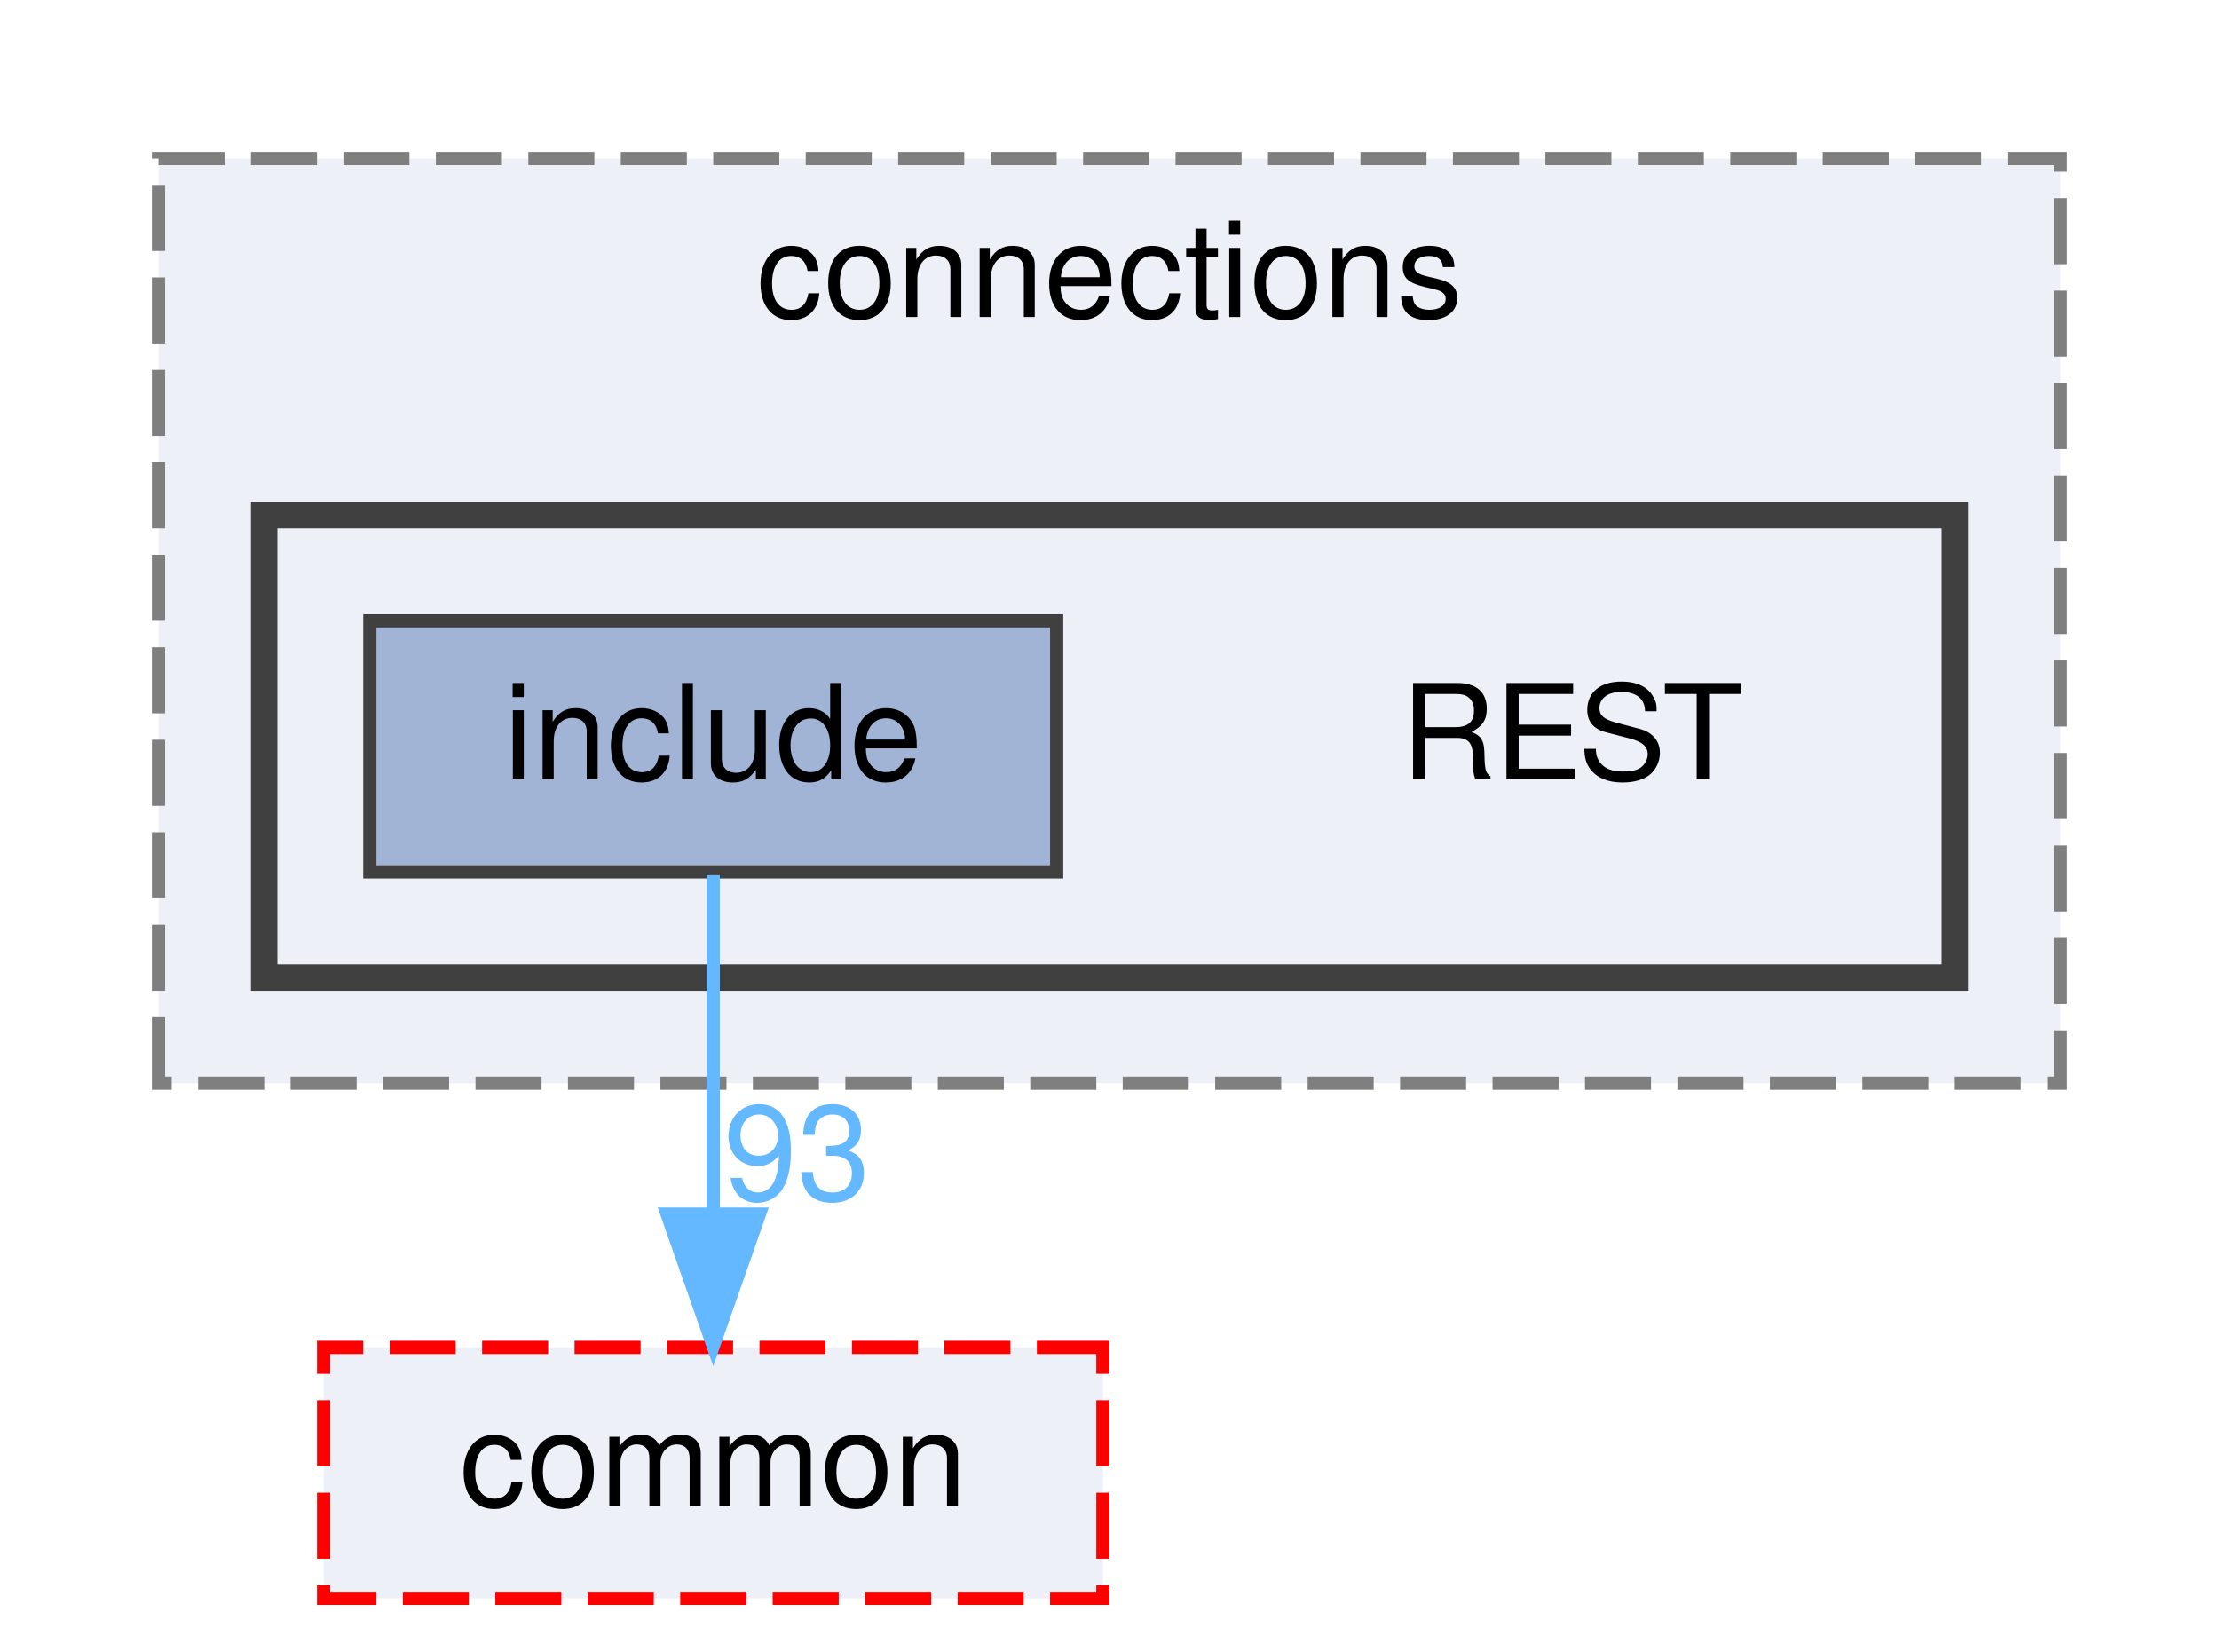
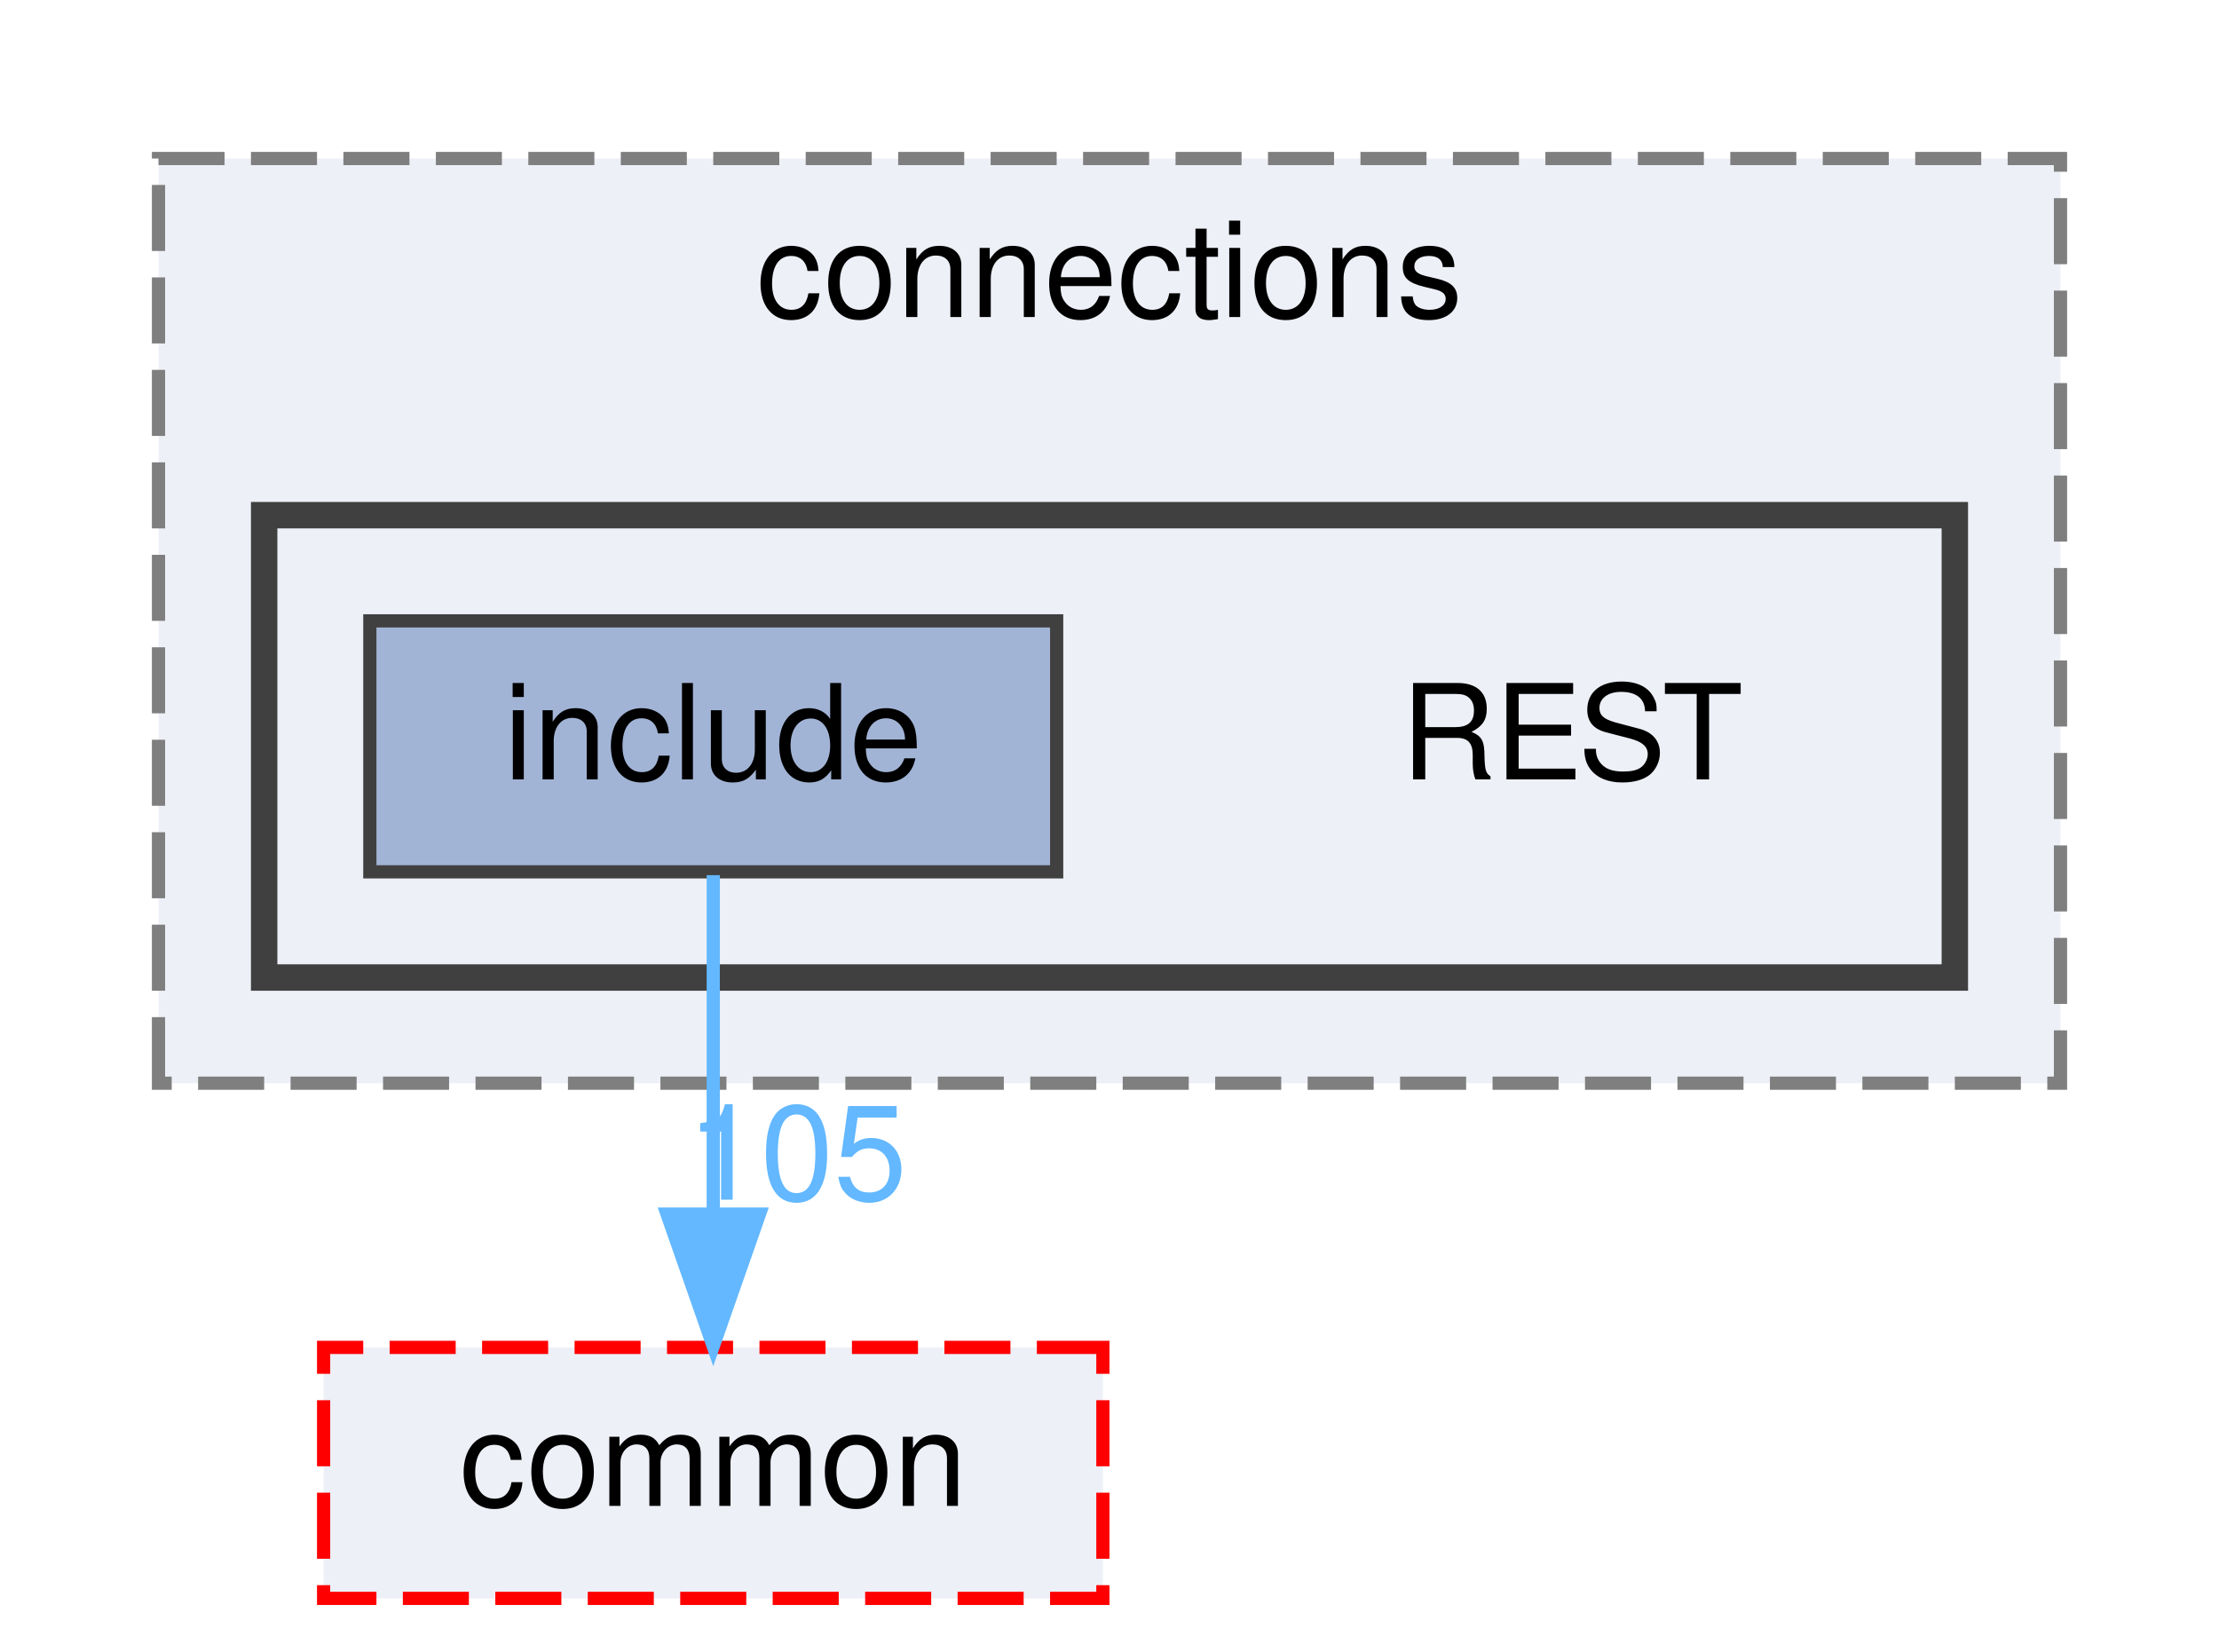
<svg xmlns="http://www.w3.org/2000/svg" xmlns:xlink="http://www.w3.org/1999/xlink" width="168pt" height="125pt" viewBox="0.00 0.00 168.00 125.00">
  <g id="graph0" class="graph" transform="scale(1 1) rotate(0) translate(4 121)">
    <g id="clust1" class="cluster">
      <g id="a_clust1">
        <a xlink:href="dir_01181b2e4bcbd5d200324c852c35719a.html" target="_top" xlink:title="connections">
          <polygon fill="#edf0f7" stroke="#7f7f7f" stroke-dasharray="5,2" points="8,-39 8,-109 152,-109 152,-39 8,-39" />
          <text text-anchor="middle" x="80" y="-97" font-family="Helvetica,sans-Serif" font-size="10.00">connections</text>
        </a>
      </g>
    </g>
    <g id="clust2" class="cluster">
      <g id="a_clust2">
        <a xlink:href="dir_499586737141bee5d3e434e54e79097b.html" target="_top">
          <polygon fill="#edf0f7" stroke="#404040" stroke-width="2" points="16,-47 16,-82 144,-82 144,-47 16,-47" />
        </a>
      </g>
    </g>
    <g id="node1" class="node">
      <text text-anchor="middle" x="115" y="-62" font-family="Helvetica,sans-Serif" font-size="10.00">REST</text>
    </g>
    <g id="node2" class="node">
      <g id="a_node2">
        <a xlink:href="dir_289adc1deaefeb3f2303b552e7e77922.html" target="_top" xlink:title="include">
          <polygon fill="#a2b4d6" stroke="#404040" points="76,-74 24,-74 24,-55 76,-55 76,-74" />
          <text text-anchor="middle" x="50" y="-62" font-family="Helvetica,sans-Serif" font-size="10.00">include</text>
        </a>
      </g>
    </g>
    <g id="node3" class="node">
      <g id="a_node3">
        <a xlink:href="dir_6b87f921a51f760acf501150831df4b5.html" target="_top" xlink:title="common">
          <polygon fill="#edf0f7" stroke="red" stroke-dasharray="5,2" points="79.5,-19 20.5,-19 20.5,0 79.5,0 79.5,-19" />
          <text text-anchor="middle" x="50" y="-7" font-family="Helvetica,sans-Serif" font-size="10.00">common</text>
        </a>
      </g>
    </g>
    <g id="edge1" class="edge">
      <g id="a_edge1">
        <a xlink:href="dir_000009_000000.html" target="_top">
          <path fill="none" stroke="#63b8ff" d="M50,-54.75C50,-47.8 50,-37.85 50,-29.13" />
          <polygon fill="#63b8ff" stroke="#63b8ff" points="53.5,-29.09 50,-19.09 46.5,-29.09 53.5,-29.09" />
        </a>
      </g>
      <g id="a_edge1-headlabel">
-         <a xlink:href="dir_000009_000000.html" target="_top" xlink:title="93">
-           <text text-anchor="middle" x="56.34" y="-30.18" font-family="Helvetica,sans-Serif" font-size="10.00" fill="#63b8ff">93</text>
+         <a xlink:href="dir_000009_000000.html" target="_top" xlink:title="105">
+           <text text-anchor="middle" x="56.34" y="-30.18" font-family="Helvetica,sans-Serif" font-size="10.00" fill="#63b8ff">105</text>
        </a>
      </g>
    </g>
  </g>
</svg>
